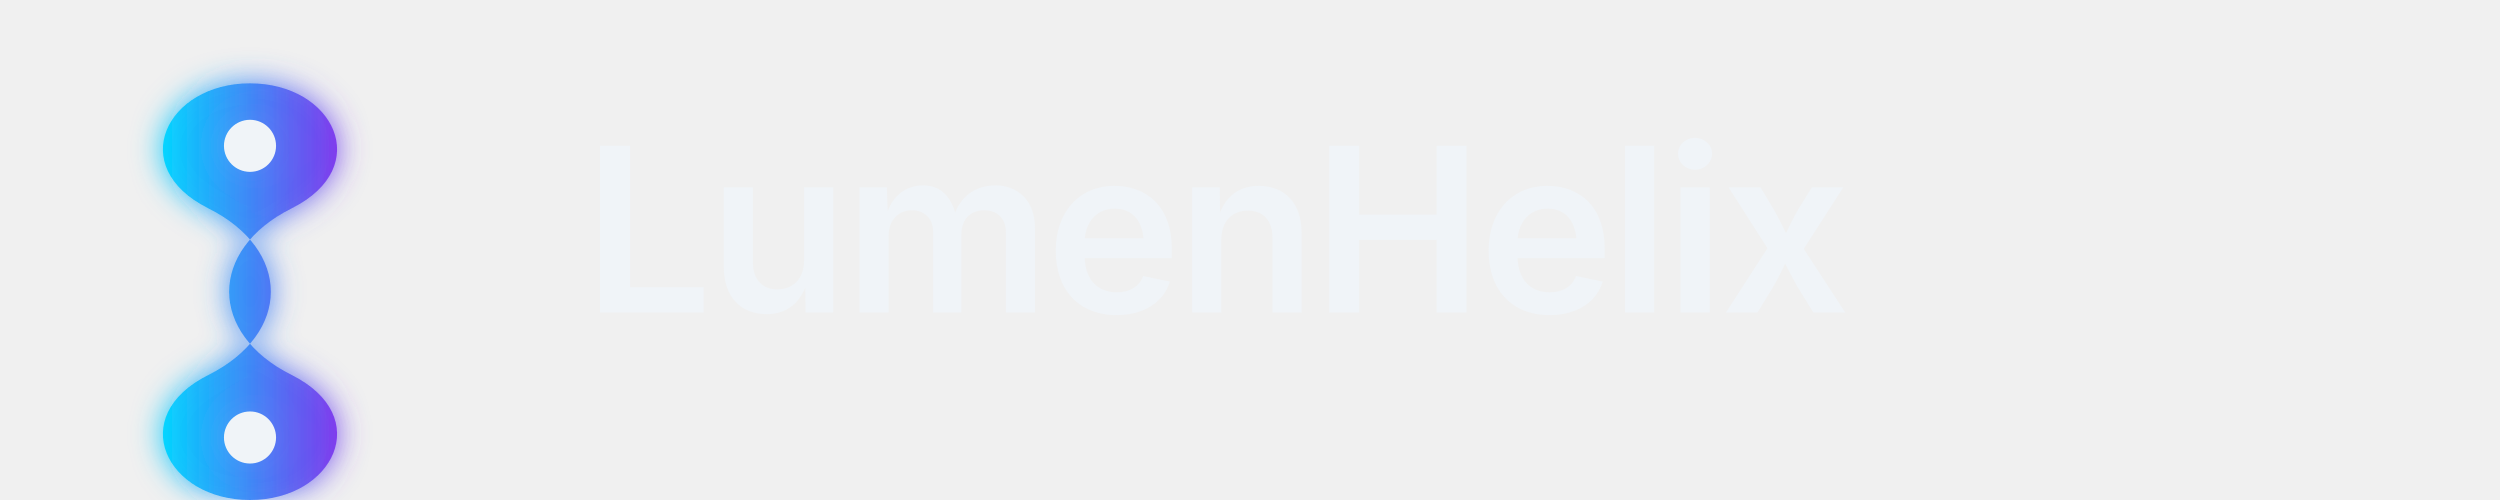
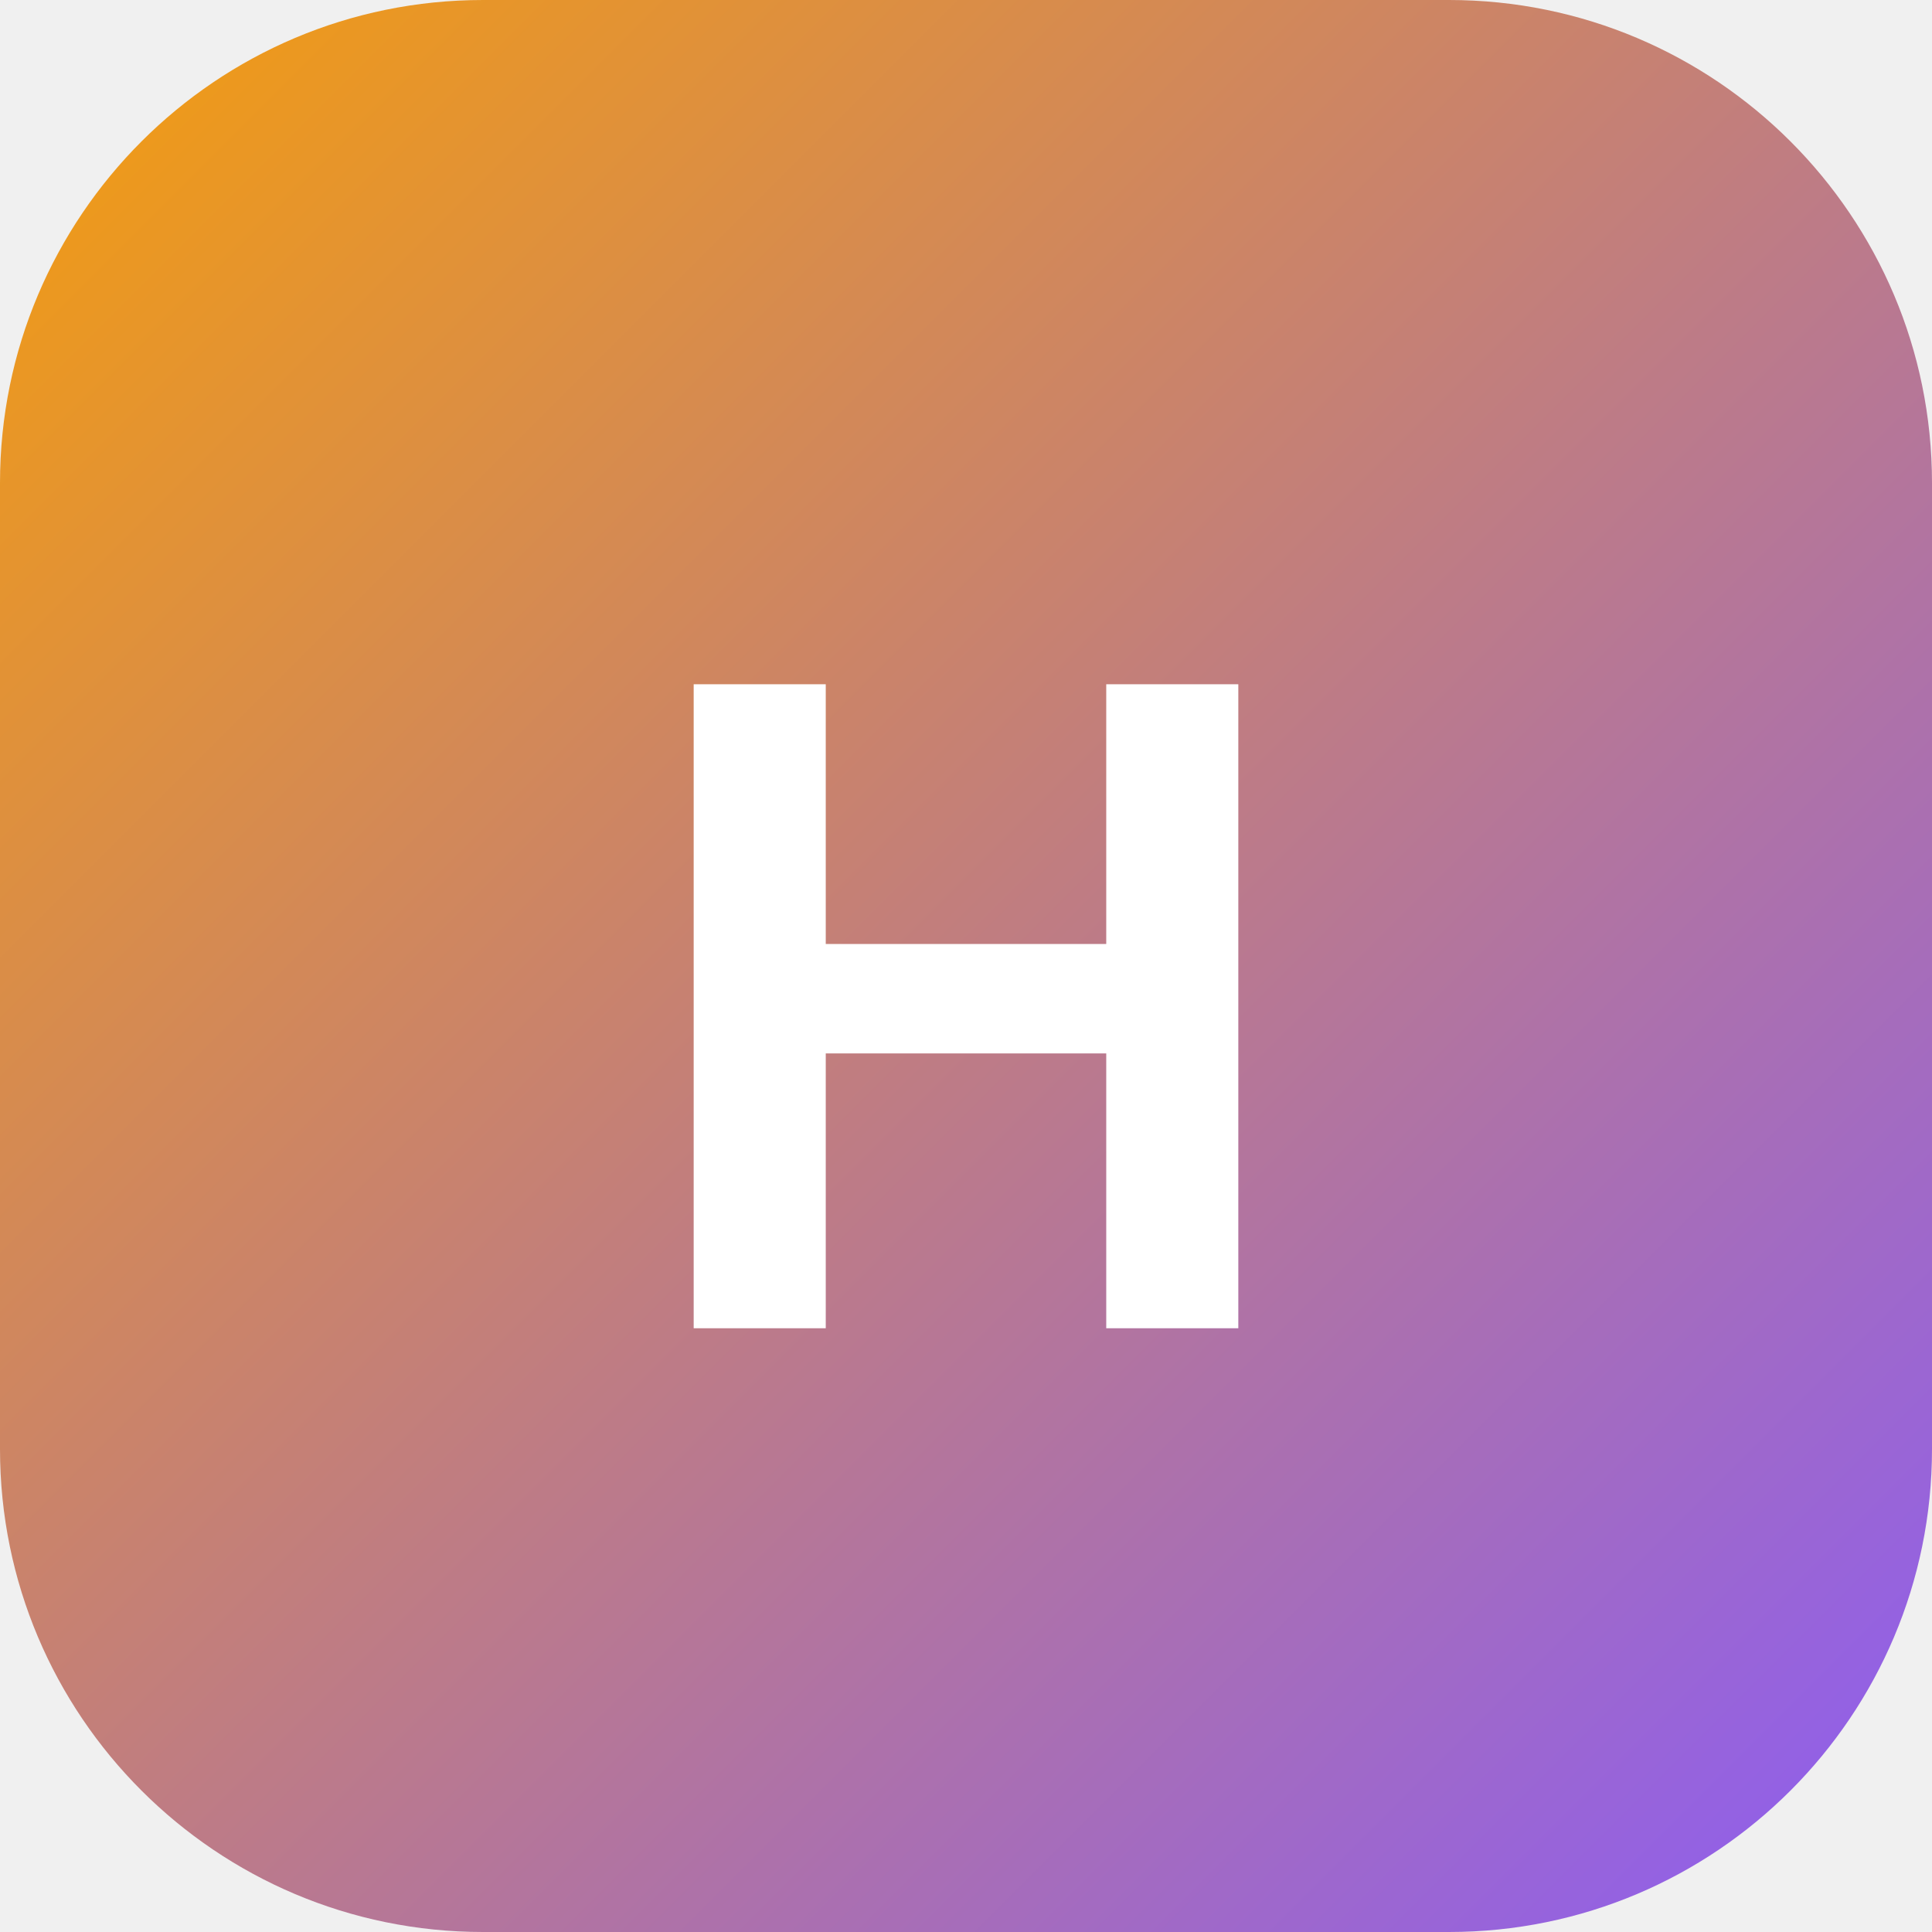
- <svg xmlns="http://www.w3.org/2000/svg" viewBox="0 0 240 48" fill="none" role="img" aria-label="LumenHelix Solutions">
+ <svg xmlns="http://www.w3.org/2000/svg" viewBox="0 0 48 48" fill="none" role="img" aria-label="HOOTai logo">
  <defs>
-     <linearGradient id="helixGrad" x1="0%" y1="0%" x2="100%" y2="0%">
-       <stop offset="0%" stop-color="#00D4FF" />
-       <stop offset="100%" stop-color="#7C3AED" />
+     <linearGradient id="logoGrad" x1="0%" y1="0%" x2="100%" y2="100%">
+       <stop offset="0%" stop-color="#F59E0B" />
+       <stop offset="100%" stop-color="#8B5CF6" />
    </linearGradient>
-     <filter id="glow" x="-50%" y="-50%" width="200%" height="200%">
-       <feGaussianBlur stdDeviation="1.5" result="coloredBlur" />
-       <feMerge>
-         <feMergeNode in="coloredBlur" />
-         <feMergeNode in="SourceGraphic" />
-       </feMerge>
-     </filter>
  </defs>
-   <g transform="translate(8, 8)" filter="url(#glow)">
-     <path d="M16 0 C24 0 28 8 20 12 C12 16 12 24 20 28 C28 32 24 40 16 40 C8 40 4 32 12 28 C20 24 20 16 12 12 C4 8 8 0 16 0 Z" fill="url(#helixGrad)" opacity="0.95" />
-     <circle cx="16" cy="6" r="2.5" fill="#F0F4F8" />
-     <circle cx="16" cy="34" r="2.5" fill="#F0F4F8" />
-   </g>
-   <text x="56" y="30" font-family="Space Grotesk, Inter, system-ui, sans-serif" font-size="22" font-weight="600" fill="#F0F4F8" letter-spacing="-0.02em">
-     LumenHelix
-   </text>
+   <rect width="48" height="48" rx="12" fill="url(#logoGrad)" />
+   <text x="24" y="33" font-family="Space Grotesk, Inter, sans-serif" font-size="22" font-weight="700" fill="#FFFFFF" text-anchor="middle">H</text>
</svg>
